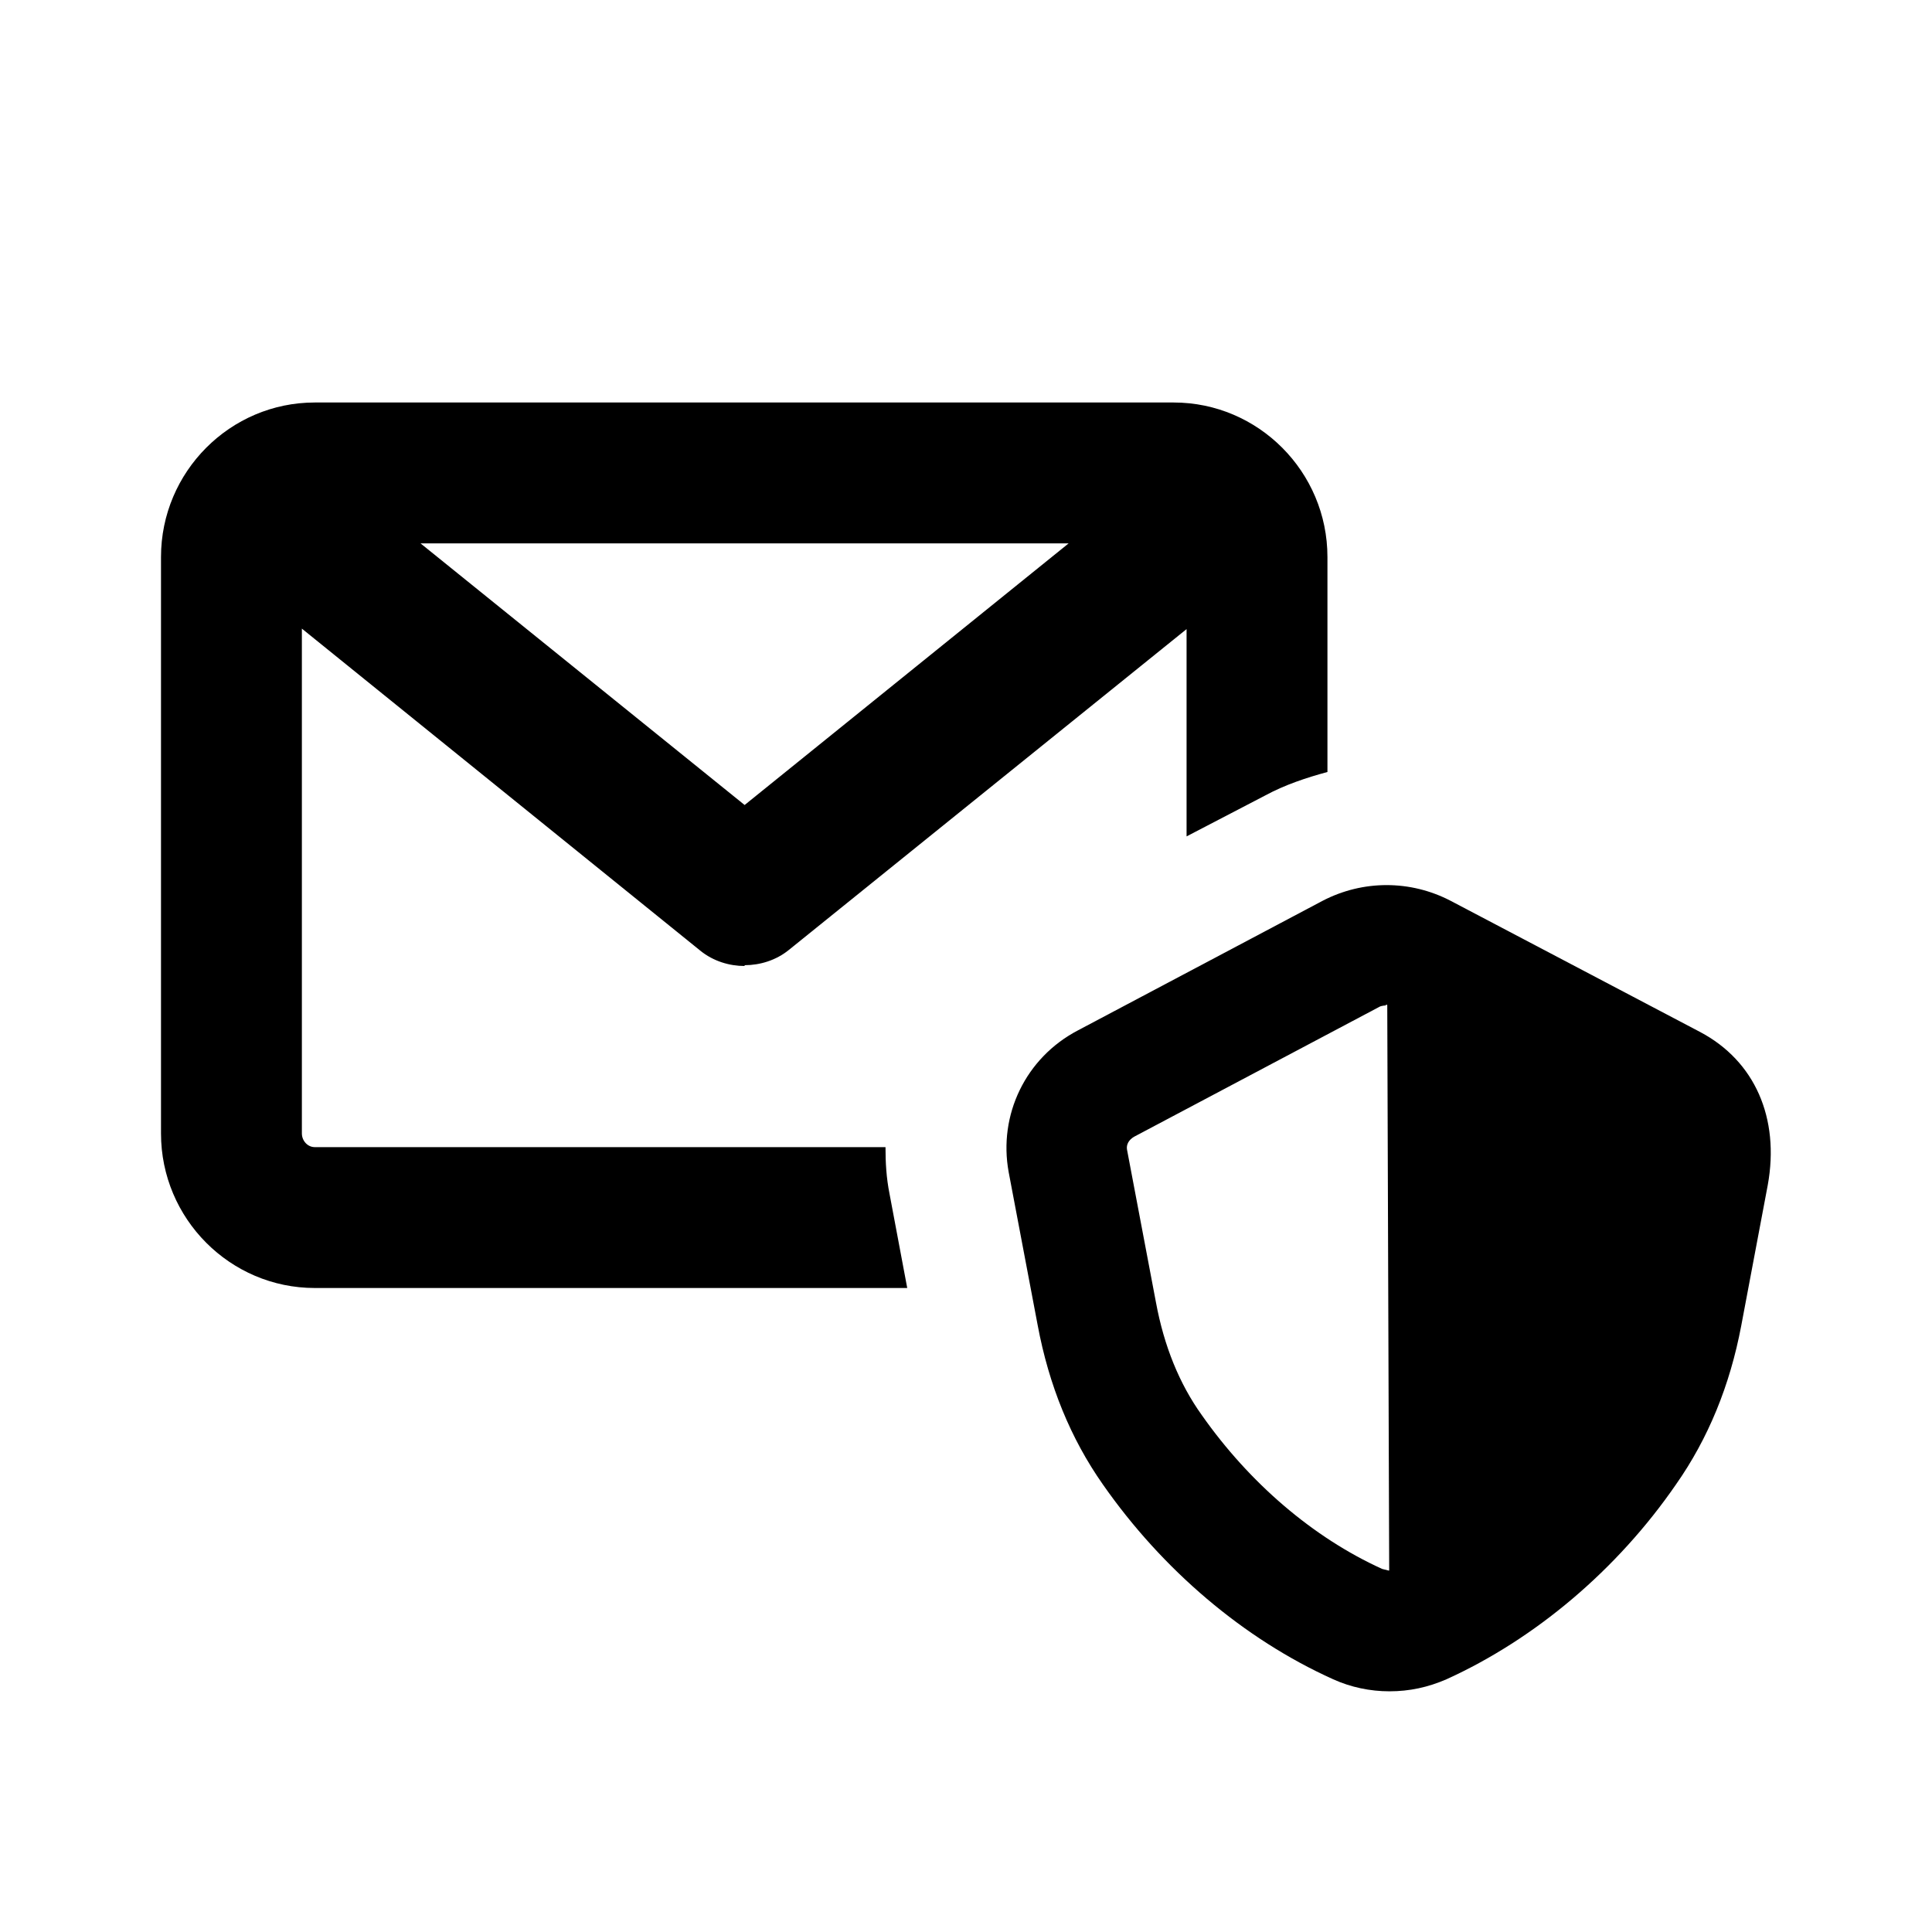
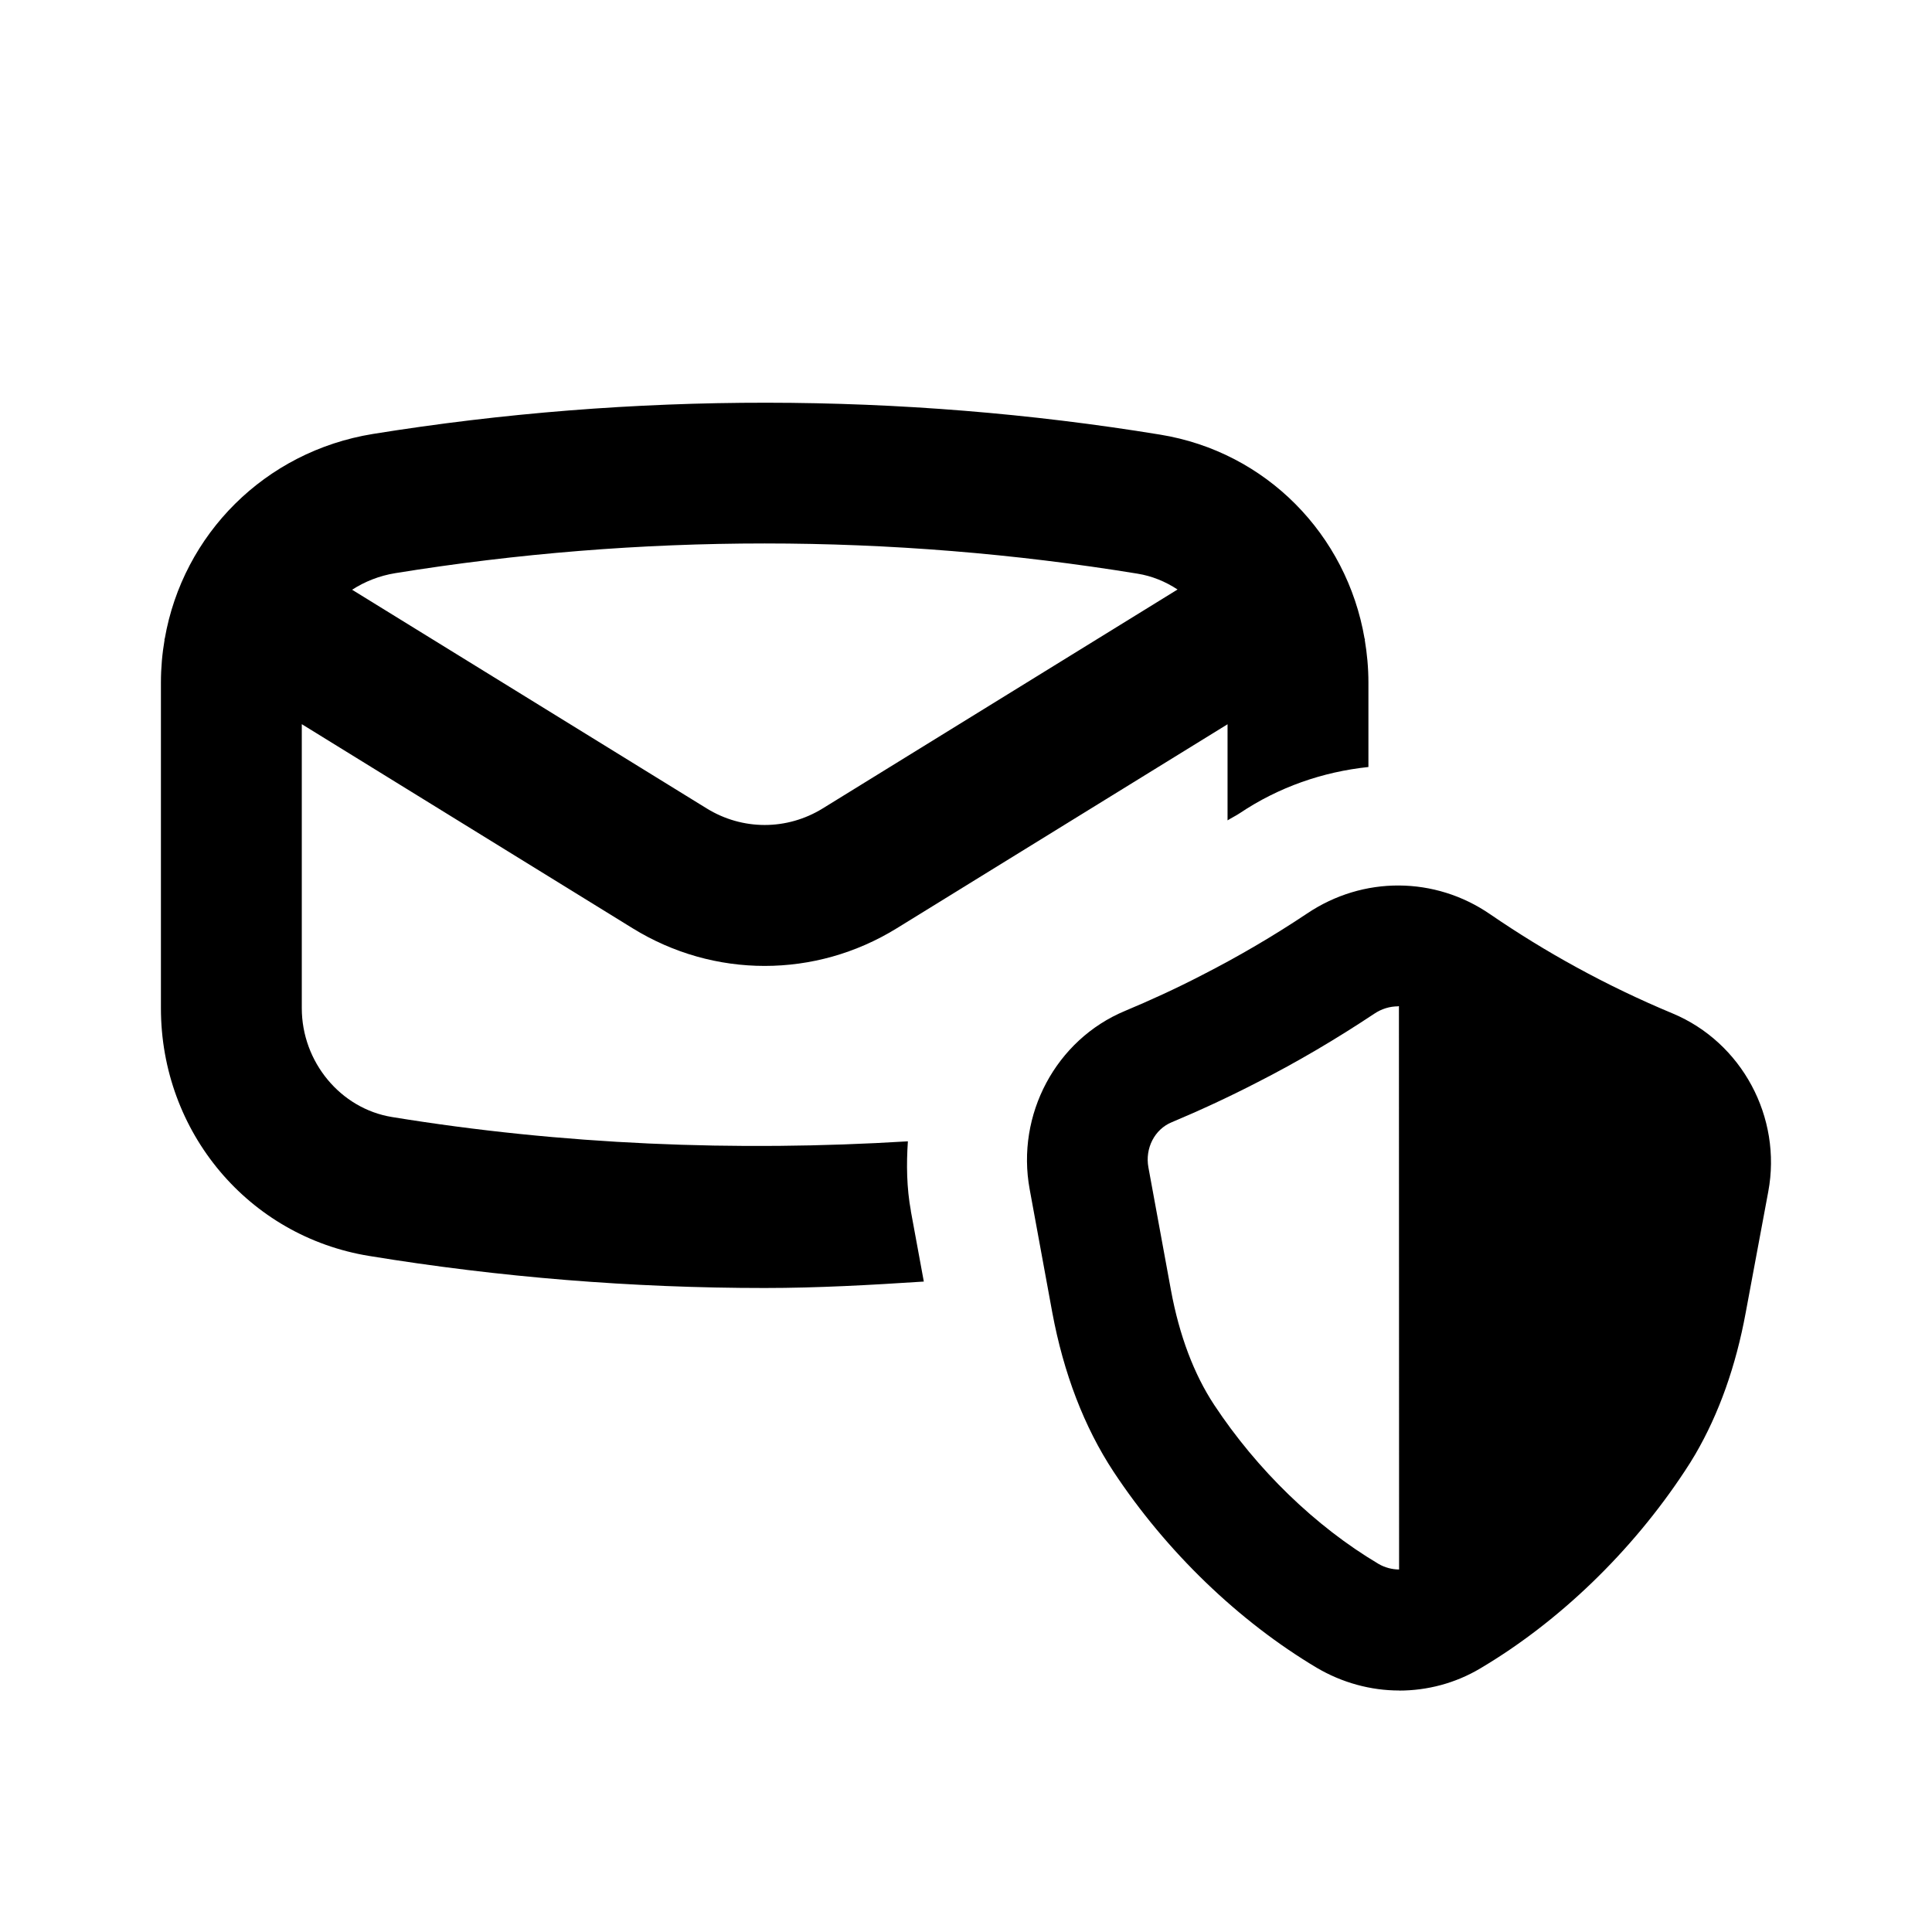
- <svg xmlns="http://www.w3.org/2000/svg" width="24" height="24" fill="none">
-   <path fill="#000" fill-rule="evenodd" d="M11.05 14.83c-.04-.2-.05-.39-.05-.58H3.91c-.09 0-.16-.08-.16-.17V7.809L8.7 11.81c.16.13.36.19.55.19v-.01c.19 0 .39-.06.55-.19l4.94-3.985v2.575l.98-.51c.24-.13.51-.22.77-.29V6.92c0-1.06-.86-1.92-1.91-1.92H3.91C2.86 5 2 5.86 2 6.92v7.16C2 15.14 2.86 16 3.91 16h7.36zM9.25 10 5.224 6.75h8.051z" clip-rule="evenodd" />
-   <path fill="#000" fill-rule="evenodd" d="M17.26 21.01c-.24 0-.48-.05-.7-.15-1.11-.5-2.12-1.36-2.86-2.42q-.6-.855-.81-1.98l-.36-1.9c-.13-.71.21-1.42.86-1.76l3.04-1.61c.5-.26 1.09-.26 1.59 0l3.1 1.63c.68.36.99 1.07.84 1.9l-.33 1.75c-.14.74-.41 1.4-.81 1.97-.73 1.06-1.75 1.92-2.85 2.42-.23.1-.46.15-.71.15m-.04-8.52s-.06 0-.09.02l-3.04 1.61c-.07.04-.1.1-.09.16l.36 1.9c.1.54.29 1.01.57 1.4.59.84 1.38 1.52 2.24 1.91l.08.02h.007l-.024-7.027-.023-.003z" clip-rule="evenodd" />
+ <svg xmlns="http://www.w3.org/2000/svg" width="24" height="24" viewBox="0 0 24 24" fill="none">
+   <path fill-rule="evenodd" clip-rule="evenodd" d="M17.378 11C17.774 11.002 18.168 11.121 18.511 11.357C18.854 11.592 19.214 11.814 19.582 12.015C19.969 12.227 20.371 12.42 20.777 12.589C21.638 12.948 22.139 13.88 21.966 14.803L21.686 16.305C21.564 16.969 21.354 17.561 21.059 18.067C21.017 18.139 20.973 18.208 20.928 18.276C20.269 19.276 19.367 20.146 18.388 20.726C18.079 20.91 17.73 21.001 17.38 21.001L17.381 21C17.028 21 16.673 20.904 16.356 20.717C15.386 20.139 14.487 19.273 13.831 18.279C13.469 17.728 13.213 17.063 13.071 16.3L12.791 14.774C12.62 13.846 13.118 12.915 13.975 12.558C14.281 12.43 14.604 12.283 14.934 12.112C15.382 11.883 15.821 11.626 16.237 11.348C16.585 11.114 16.982 10.998 17.378 11ZM17.369 12.501C17.266 12.501 17.163 12.531 17.07 12.594C16.605 12.903 16.118 13.191 15.621 13.444C15.255 13.633 14.896 13.798 14.553 13.942C14.343 14.029 14.222 14.265 14.266 14.502L14.546 16.027C14.65 16.591 14.832 17.071 15.083 17.452C15.617 18.26 16.341 18.962 17.124 19.427C17.202 19.473 17.291 19.496 17.38 19.497L17.378 12.499C17.375 12.499 17.371 12.499 17.368 12.499L17.369 12.501Z" fill="black" />
+   <path fill-rule="evenodd" clip-rule="evenodd" d="M4.631 5.391C7.857 4.871 11.194 4.873 14.411 5.399C15.729 5.613 16.729 6.64 16.951 7.932L16.958 7.943L16.953 7.945C16.982 8.118 16.999 8.296 16.999 8.477V9.528C16.431 9.588 15.884 9.778 15.402 10.101C15.353 10.134 15.299 10.159 15.249 10.191V8.997L11.139 11.532C10.633 11.844 10.067 11.999 9.499 11.999C8.932 11.999 8.366 11.844 7.86 11.532L3.749 8.996V12.524C3.749 13.191 4.23 13.772 4.869 13.876C6.976 14.22 9.136 14.309 11.278 14.178C11.259 14.463 11.262 14.754 11.316 15.046L11.315 15.045L11.476 15.92C10.817 15.963 10.157 16 9.499 16C7.857 16 6.204 15.867 4.587 15.602C3.088 15.359 1.999 14.064 1.999 12.524V8.48C1.999 8.298 2.015 8.119 2.045 7.945L2.041 7.943L2.047 7.932C2.273 6.638 3.29 5.609 4.631 5.391ZM9.499 6.751C7.967 6.751 6.423 6.875 4.91 7.12C4.713 7.152 4.532 7.224 4.374 7.326L8.778 10.042C9.223 10.317 9.776 10.317 10.221 10.042L14.628 7.323C14.479 7.225 14.311 7.155 14.129 7.126C12.604 6.877 11.047 6.751 9.499 6.751Z" fill="black" />
</svg>
